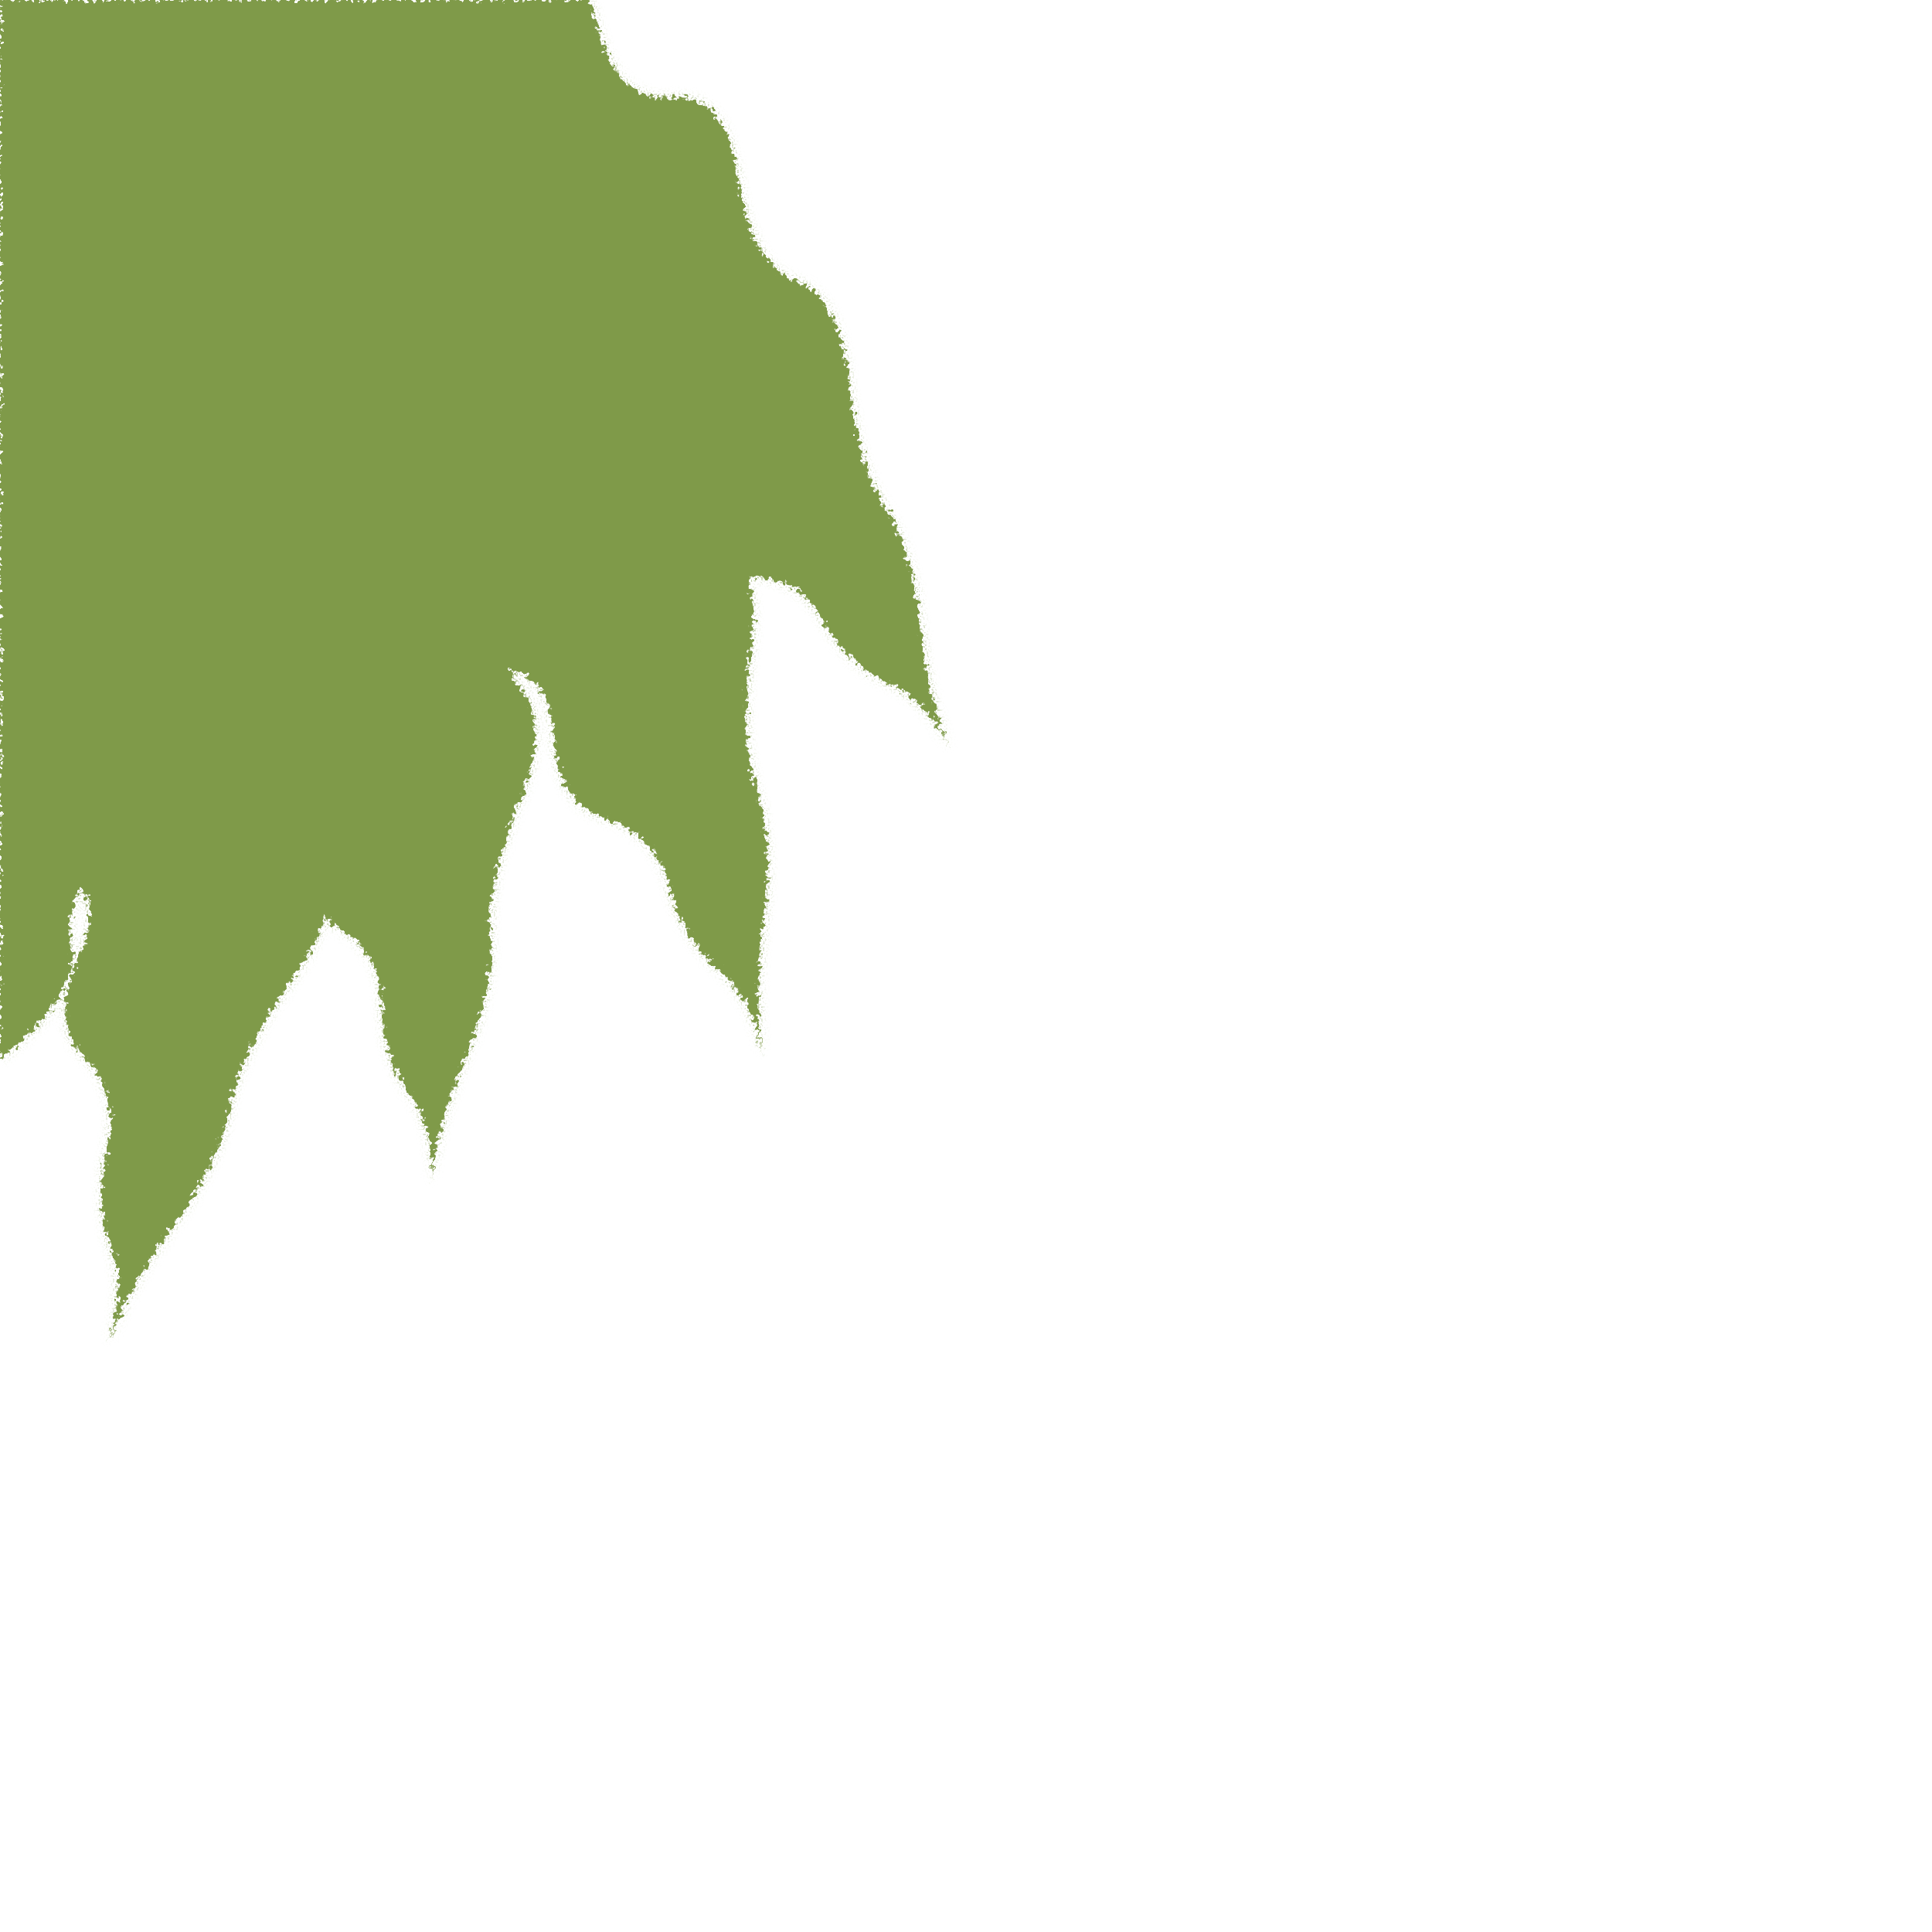
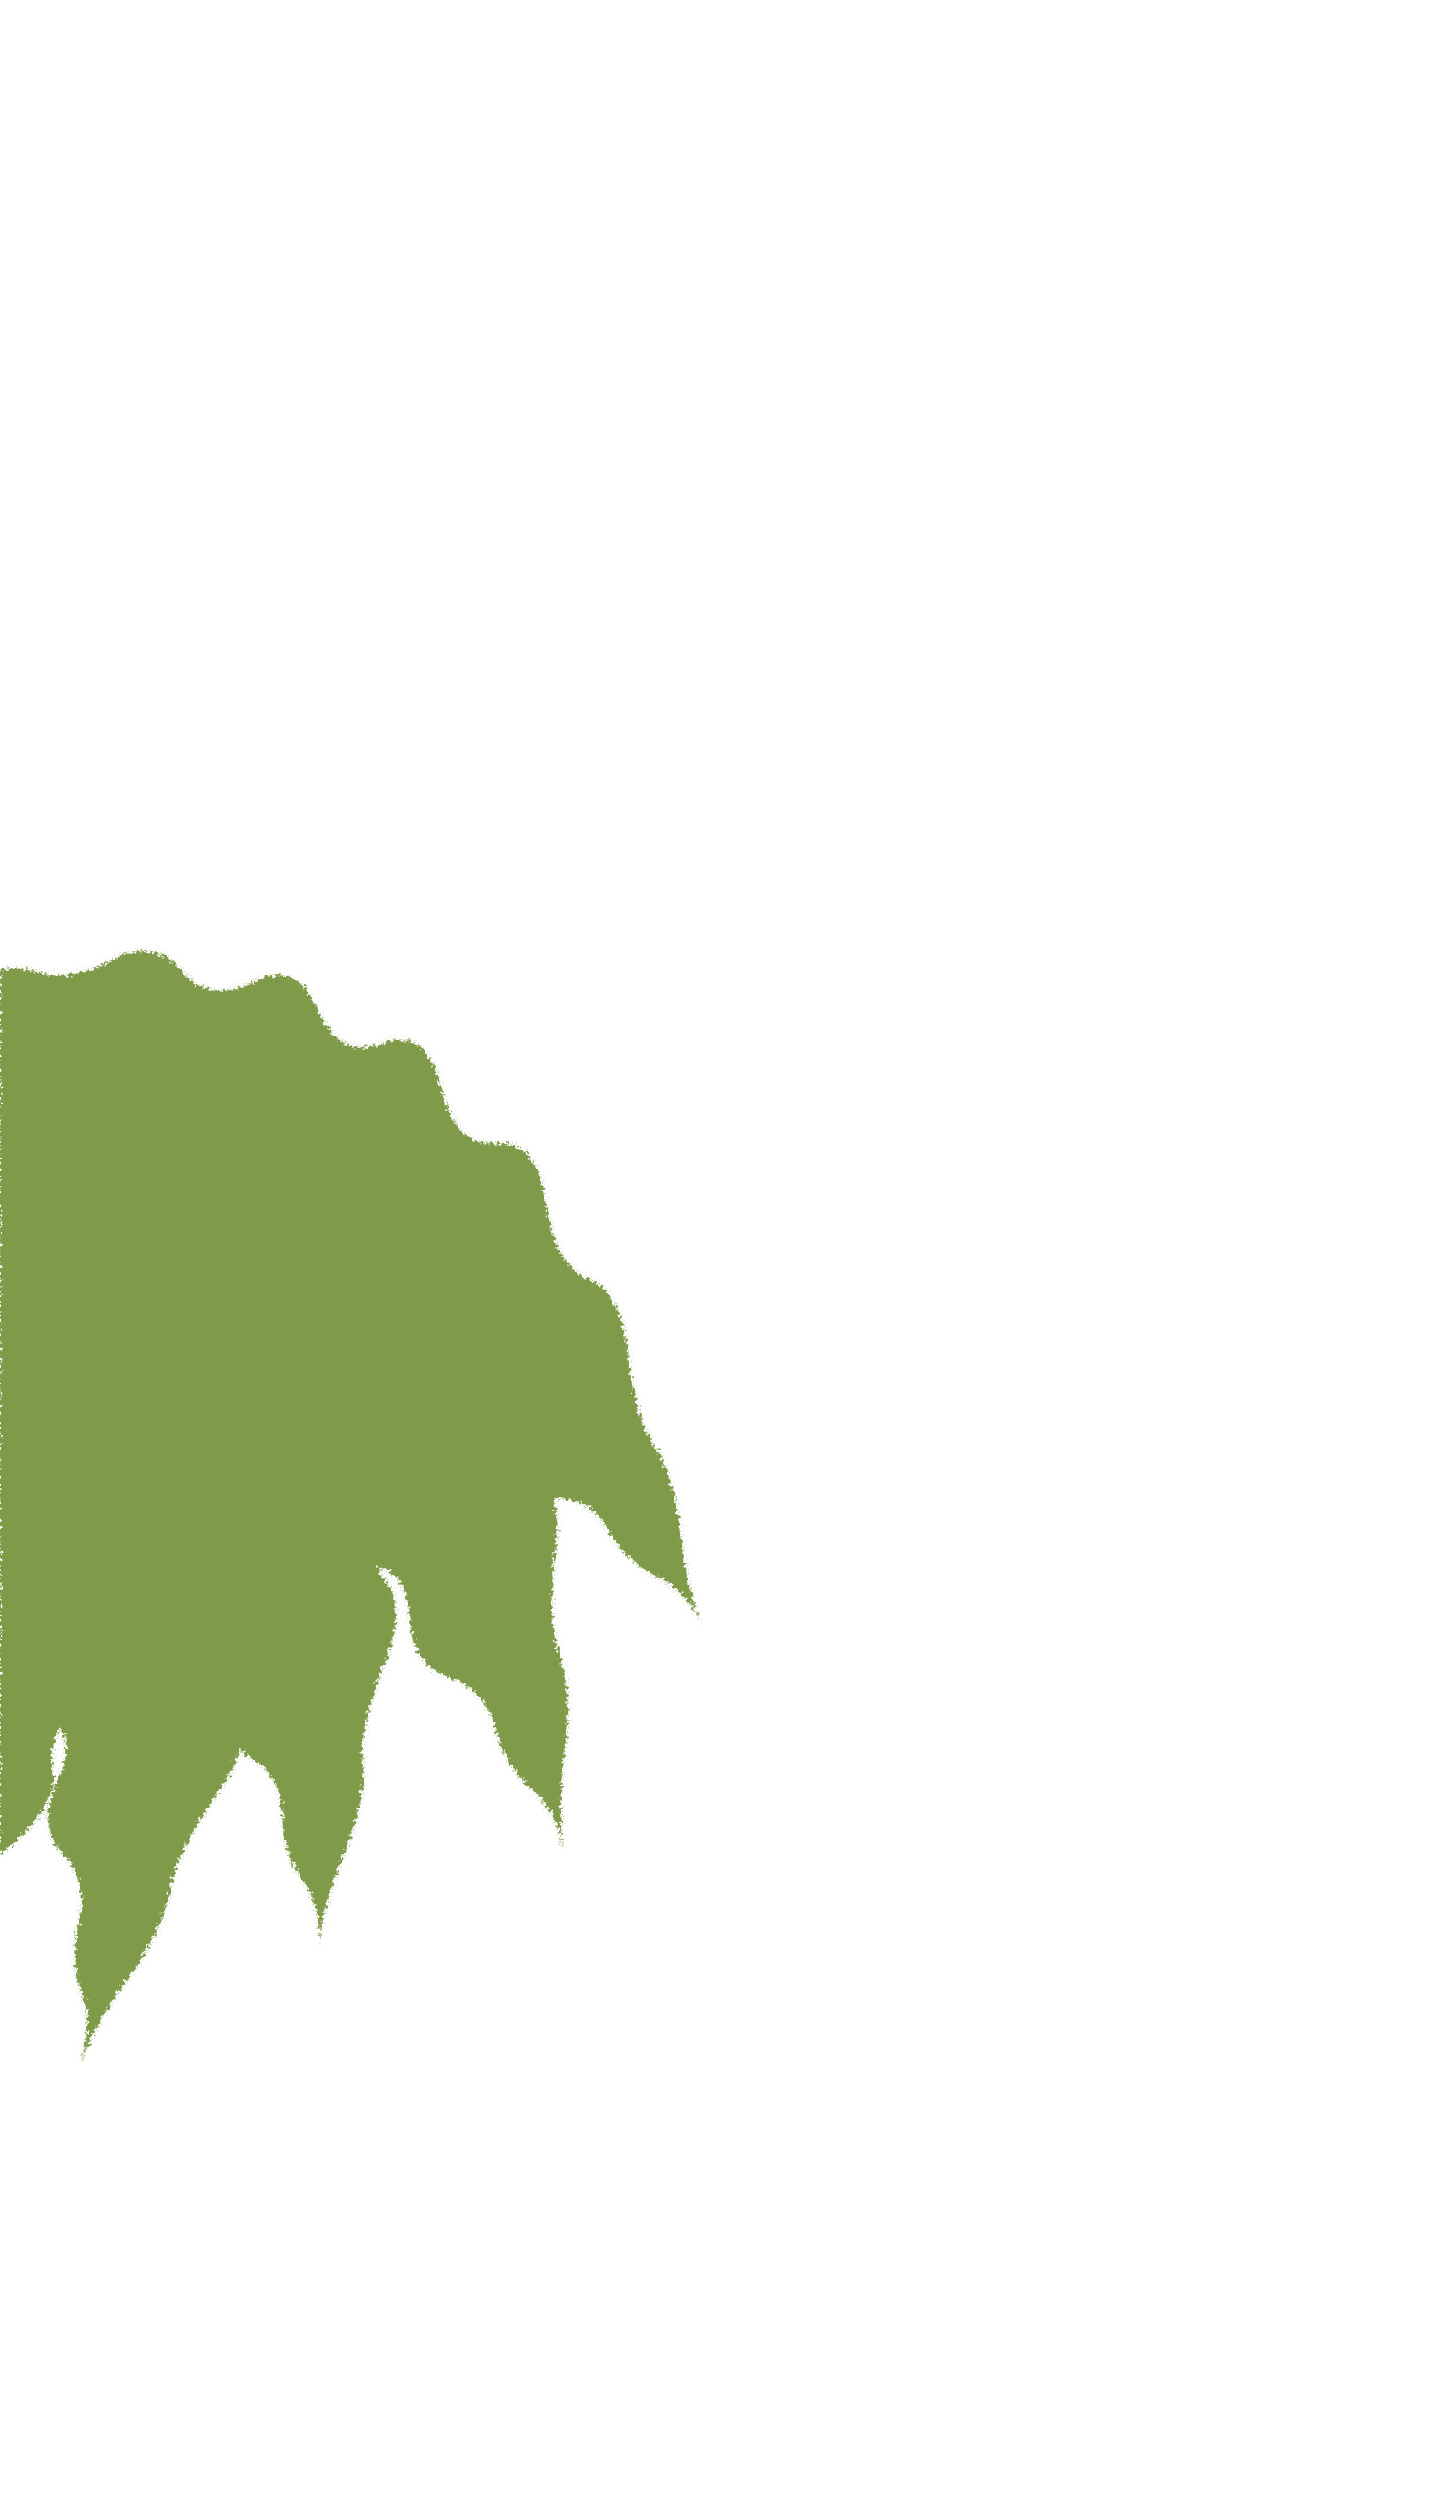
- <svg xmlns="http://www.w3.org/2000/svg" viewBox="0 0 800 800" width="800" height="800" aria-hidden="true">
+ <svg xmlns="http://www.w3.org/2000/svg" viewBox="0 -600 800 1400" width="800" height="1400" aria-hidden="true">
  <defs>
    <filter id="b" x="-8%" y="-8%" width="116%" height="116%">
      <feTurbulence type="fractalNoise" baseFrequency="0.5" numOctaves="2" seed="4" result="g" />
      <feDisplacementMap in="SourceGraphic" in2="g" scale="6" xChannelSelector="R" yChannelSelector="G" result="r" />
      <feGaussianBlur in="SourceAlpha" stdDeviation="2" result="h" />
      <feTurbulence type="fractalNoise" baseFrequency="1.4" numOctaves="1" seed="9" result="d" />
      <feColorMatrix in="d" type="matrix" values="0 0 0 0 0  0 0 0 0 0  0 0 0 0 0  0 0 0 10 -5.4" result="m" />
      <feComposite in="h" in2="m" operator="in" result="s" />
      <feFlood flood-color="#7f9a4a" />
      <feComposite in2="s" operator="in" result="p" />
      <feMerge>
        <feMergeNode in="p" />
        <feMergeNode in="r" />
      </feMerge>
    </filter>
  </defs>
  <g filter="url(#b)">
    <path d="M-40.0,-40.0 Q-40.0,-40.0 -40.0,-40.0 Q-40.0,-40.0 -23.8,-22.2 Q-7.7,-4.4 10.6,-0.4 Q28.8,3.5 42.1,28.6 Q55.3,53.7 75.0,50.1 Q94.7,46.6 104.9,76.9 Q115.1,107.2 136.3,99.6 Q157.5,91.9 165.3,123.9 Q173.1,155.9 195.3,147.4 Q217.5,139.0 224.3,169.2 Q231.1,199.5 253.1,193.6 Q275.1,187.7 282.6,213.4 Q290.1,239.0 310.3,238.8 Q330.4,238.6 340.9,257.0 Q351.3,275.3 367.9,282.8 Q384.4,290.3 393.2,310.4 Q402.0,330.6 409.6,351.6 Q417.2,372.6 445.5,342.1 Q473.8,311.5 445.5,342.1 Q417.2,372.6 409.6,351.6 Q402.0,330.6 393.2,310.4 Q384.4,290.3 381.2,259.3 Q377.9,228.4 366.5,210.3 Q355.1,192.1 351.3,157.5 Q347.6,122.9 329.3,116.3 Q311.1,109.7 305.6,73.7 Q300.1,37.8 277.7,40.4 Q255.3,42.9 246.9,9.1 Q238.4,-24.7 214.2,-15.6 Q190.0,-6.5 177.9,-34.5 Q165.8,-62.5 141.6,-50.0 Q117.3,-37.5 101.7,-56.2 Q86.0,-74.9 63.0,-62.3 Q40.0,-49.7 21.3,-55.6 Q2.6,-61.5 -18.7,-50.7 Q-40.0,-40.0 -40.0,-40.0Z M-40.0,-40.0 Q-40.0,-40.0 -40.0,-40.0 Q-40.0,-40.0 -27.6,-18.2 Q-15.1,3.6 2.7,12.6 Q20.6,21.6 28.3,49.8 Q36.0,78.1 57.0,80.4 Q78.0,82.7 81.4,115.4 Q84.7,148.2 108.1,147.0 Q131.4,145.8 132.0,179.7 Q132.5,213.7 156.9,212.1 Q181.3,210.5 181.1,242.6 Q180.9,274.8 204.4,275.8 Q227.8,276.7 229.3,304.7 Q230.8,332.7 250.9,338.8 Q271.0,345.0 277.0,366.7 Q283.0,388.5 297.5,401.2 Q312.0,414.0 315.7,437.2 Q319.5,460.4 321.9,484.2 Q324.2,507.9 361.6,483.8 Q398.9,459.6 361.6,483.8 Q324.2,507.9 321.9,484.2 Q319.5,460.4 315.7,437.2 Q312.0,414.0 316.2,381.8 Q320.4,349.6 313.4,327.8 Q306.3,306.0 310.8,270.2 Q315.2,234.4 298.6,222.2 Q282.0,210.0 284.9,172.6 Q287.8,135.2 264.7,131.0 Q241.7,126.7 241.1,90.8 Q240.4,54.9 213.8,56.7 Q187.3,58.5 181.6,27.4 Q175.8,-3.7 148.3,1.6 Q120.7,6.8 109.1,-16.0 Q97.5,-38.8 71.0,-33.0 Q44.5,-27.3 26.8,-38.2 Q9.0,-49.1 -15.5,-44.6 Q-40.0,-40.0 -40.0,-40.0Z M-40.0,-40.0 Q-40.0,-40.0 -40.0,-40.0 Q-40.0,-40.0 -33.9,-16.3 Q-27.8,7.5 -13.3,20.1 Q1.2,32.7 1.2,61.4 Q1.2,90.2 20.5,97.0 Q39.9,103.8 34.6,135.7 Q29.3,167.7 51.8,171.6 Q74.4,175.6 66.2,207.9 Q58.0,240.3 81.7,244.1 Q105.5,247.8 97.1,278.2 Q88.7,308.6 111.0,314.5 Q133.3,320.5 127.7,347.2 Q122.1,373.9 139.9,384.0 Q157.8,394.1 158.2,415.8 Q158.6,437.6 169.5,452.7 Q180.4,467.8 178.4,490.4 Q176.4,512.9 172.9,535.7 Q169.4,558.4 210.1,544.8 Q250.7,531.2 210.1,544.8 Q169.4,558.4 172.9,535.7 Q176.4,512.9 178.4,490.4 Q180.4,467.8 192.4,438.5 Q204.4,409.1 203.1,387.1 Q201.7,365.1 214.9,332.3 Q228.2,299.5 215.2,284.4 Q202.3,269.2 214.5,234.5 Q226.8,199.7 205.7,190.7 Q184.7,181.6 193.3,147.4 Q201.8,113.1 176.0,109.0 Q150.1,104.8 152.6,74.0 Q155.2,43.1 127.6,42.0 Q100.0,40.9 94.8,16.5 Q89.7,-7.9 63.1,-8.3 Q36.5,-8.7 22.6,-23.2 Q8.6,-37.7 -15.7,-38.8 Q-40.0,-40.0 -40.0,-40.0Z M-40.0,-40.0 Q-40.0,-40.0 -40.0,-40.0 Q-40.0,-40.0 -39.4,-14.7 Q-38.8,10.6 -27.3,27.3 Q-15.8,43.9 -22.5,72.6 Q-29.1,101.4 -11.7,113.7 Q5.8,126.0 -6.9,156.6 Q-19.6,187.2 1.6,197.6 Q22.7,208.0 7.0,238.3 Q-8.8,268.6 13.4,279.1 Q35.6,289.7 20.1,318.1 Q4.5,346.5 24.6,358.9 Q44.7,371.2 32.6,396.8 Q20.5,422.3 35.1,437.6 Q49.7,452.9 44.5,475.1 Q39.3,497.4 45.8,515.8 Q52.4,534.3 44.5,556.7 Q36.6,579.1 27.1,601.4 Q17.6,623.6 62.5,620.3 Q107.5,617.0 62.5,620.3 Q17.6,623.6 27.1,601.4 Q36.6,579.1 44.5,556.7 Q52.4,534.3 71.6,507.7 Q90.8,481.1 95.1,458.4 Q99.5,435.6 120.6,406.1 Q141.7,376.5 132.9,357.5 Q124.2,338.6 144.7,306.9 Q165.2,275.2 147.0,260.2 Q128.8,245.2 145.4,213.1 Q162.0,181.0 137.8,169.5 Q113.6,158.1 123.4,127.8 Q133.2,97.6 106.4,88.7 Q79.6,79.9 80.3,54.1 Q80.9,28.3 54.8,20.4 Q28.7,12.5 18.2,-5.8 Q7.7,-24.1 -16.2,-32.1 Q-40.0,-40.0 -40.0,-40.0Z M-40.0,-40.0 Q-40.0,-40.0 -40.0,-40.0 Q-40.0,-40.0 -45.6,-15.2 Q-51.3,9.5 -44.2,28.6 Q-37.2,47.6 -50.7,73.9 Q-64.3,100.2 -50.4,116.5 Q-36.5,132.9 -56.3,159.5 Q-76.2,186.0 -58.3,201.5 Q-40.4,216.9 -63.1,242.4 Q-85.9,268.0 -67.0,283.8 Q-48.1,299.6 -70.2,323.4 Q-92.3,347.2 -75.9,364.2 Q-59.5,381.2 -77.6,403.1 Q-95.7,425.0 -85.4,443.5 Q-75.0,462.0 -85.6,482.3 Q-96.2,502.7 -94.5,522.3 Q-92.8,541.9 -106.1,561.7 Q-119.3,581.6 -134.1,600.9 Q-148.8,620.2 -104.3,628.1 Q-59.7,636.1 -104.3,628.1 Q-148.8,620.2 -134.1,600.9 Q-119.3,581.6 -106.1,561.7 Q-92.8,541.9 -67.6,520.8 Q-42.3,499.7 -32.5,478.7 Q-22.6,457.6 5.2,434.1 Q33.0,410.6 29.3,389.9 Q25.6,369.3 53.3,343.6 Q81.0,317.8 67.1,298.7 Q53.2,279.5 77.3,252.4 Q101.3,225.4 80.7,208.2 Q60.0,191.0 77.0,164.0 Q94.0,137.1 70.2,121.8 Q46.4,106.5 53.4,81.5 Q60.4,56.6 37.0,42.4 Q13.7,28.2 8.0,7.8 Q2.3,-12.7 -18.8,-26.3 Q-40.0,-40.0 -40.0,-40.0Z M-40.0,-40.0 Q-40.0,-40.0 -40.0,-40.0 Q-40.0,-40.0 -51.9,-19.8 Q-63.8,0.5 -61.8,18.3 Q-59.9,36.1 -79.5,55.9 Q-99.1,75.6 -89.5,92.4 Q-79.8,109.3 -105.3,127.8 Q-130.7,146.2 -116.6,163.2 Q-102.5,180.2 -130.2,197.0 Q-157.8,213.8 -142.5,231.5 Q-127.2,249.2 -153.5,264.4 Q-179.7,279.7 -166.8,298.1 Q-153.9,316.4 -175.4,331.0 Q-197.0,345.5 -190.0,363.9 Q-182.9,382.3 -196.5,397.4 Q-210.1,412.5 -211.4,430.0 Q-212.7,447.4 -228.4,461.5 Q-244.2,475.7 -261.0,489.0 Q-277.9,502.3 -241.4,518.9 Q-205.0,535.5 -241.4,518.9 Q-277.9,502.3 -261.0,489.0 Q-244.2,475.7 -228.4,461.5 Q-212.7,447.4 -184.9,435.2 Q-157.2,422.9 -144.1,407.0 Q-131.0,391.1 -99.9,377.2 Q-68.7,363.4 -68.6,344.7 Q-68.5,325.9 -36.5,310.0 Q-4.6,294.2 -14.3,274.5 Q-24.1,254.7 5.0,236.8 Q34.1,218.8 17.6,199.4 Q1.1,180.0 23.7,160.4 Q46.3,140.9 26.7,122.6 Q7.0,104.2 19.8,84.2 Q32.5,64.2 13.4,47.0 Q-5.8,29.9 -6.1,11.1 Q-6.4,-7.8 -23.2,-23.9 Q-40.0,-40.0 -40.0,-40.0Z" fill="#7f9a4a" />
  </g>
</svg>
